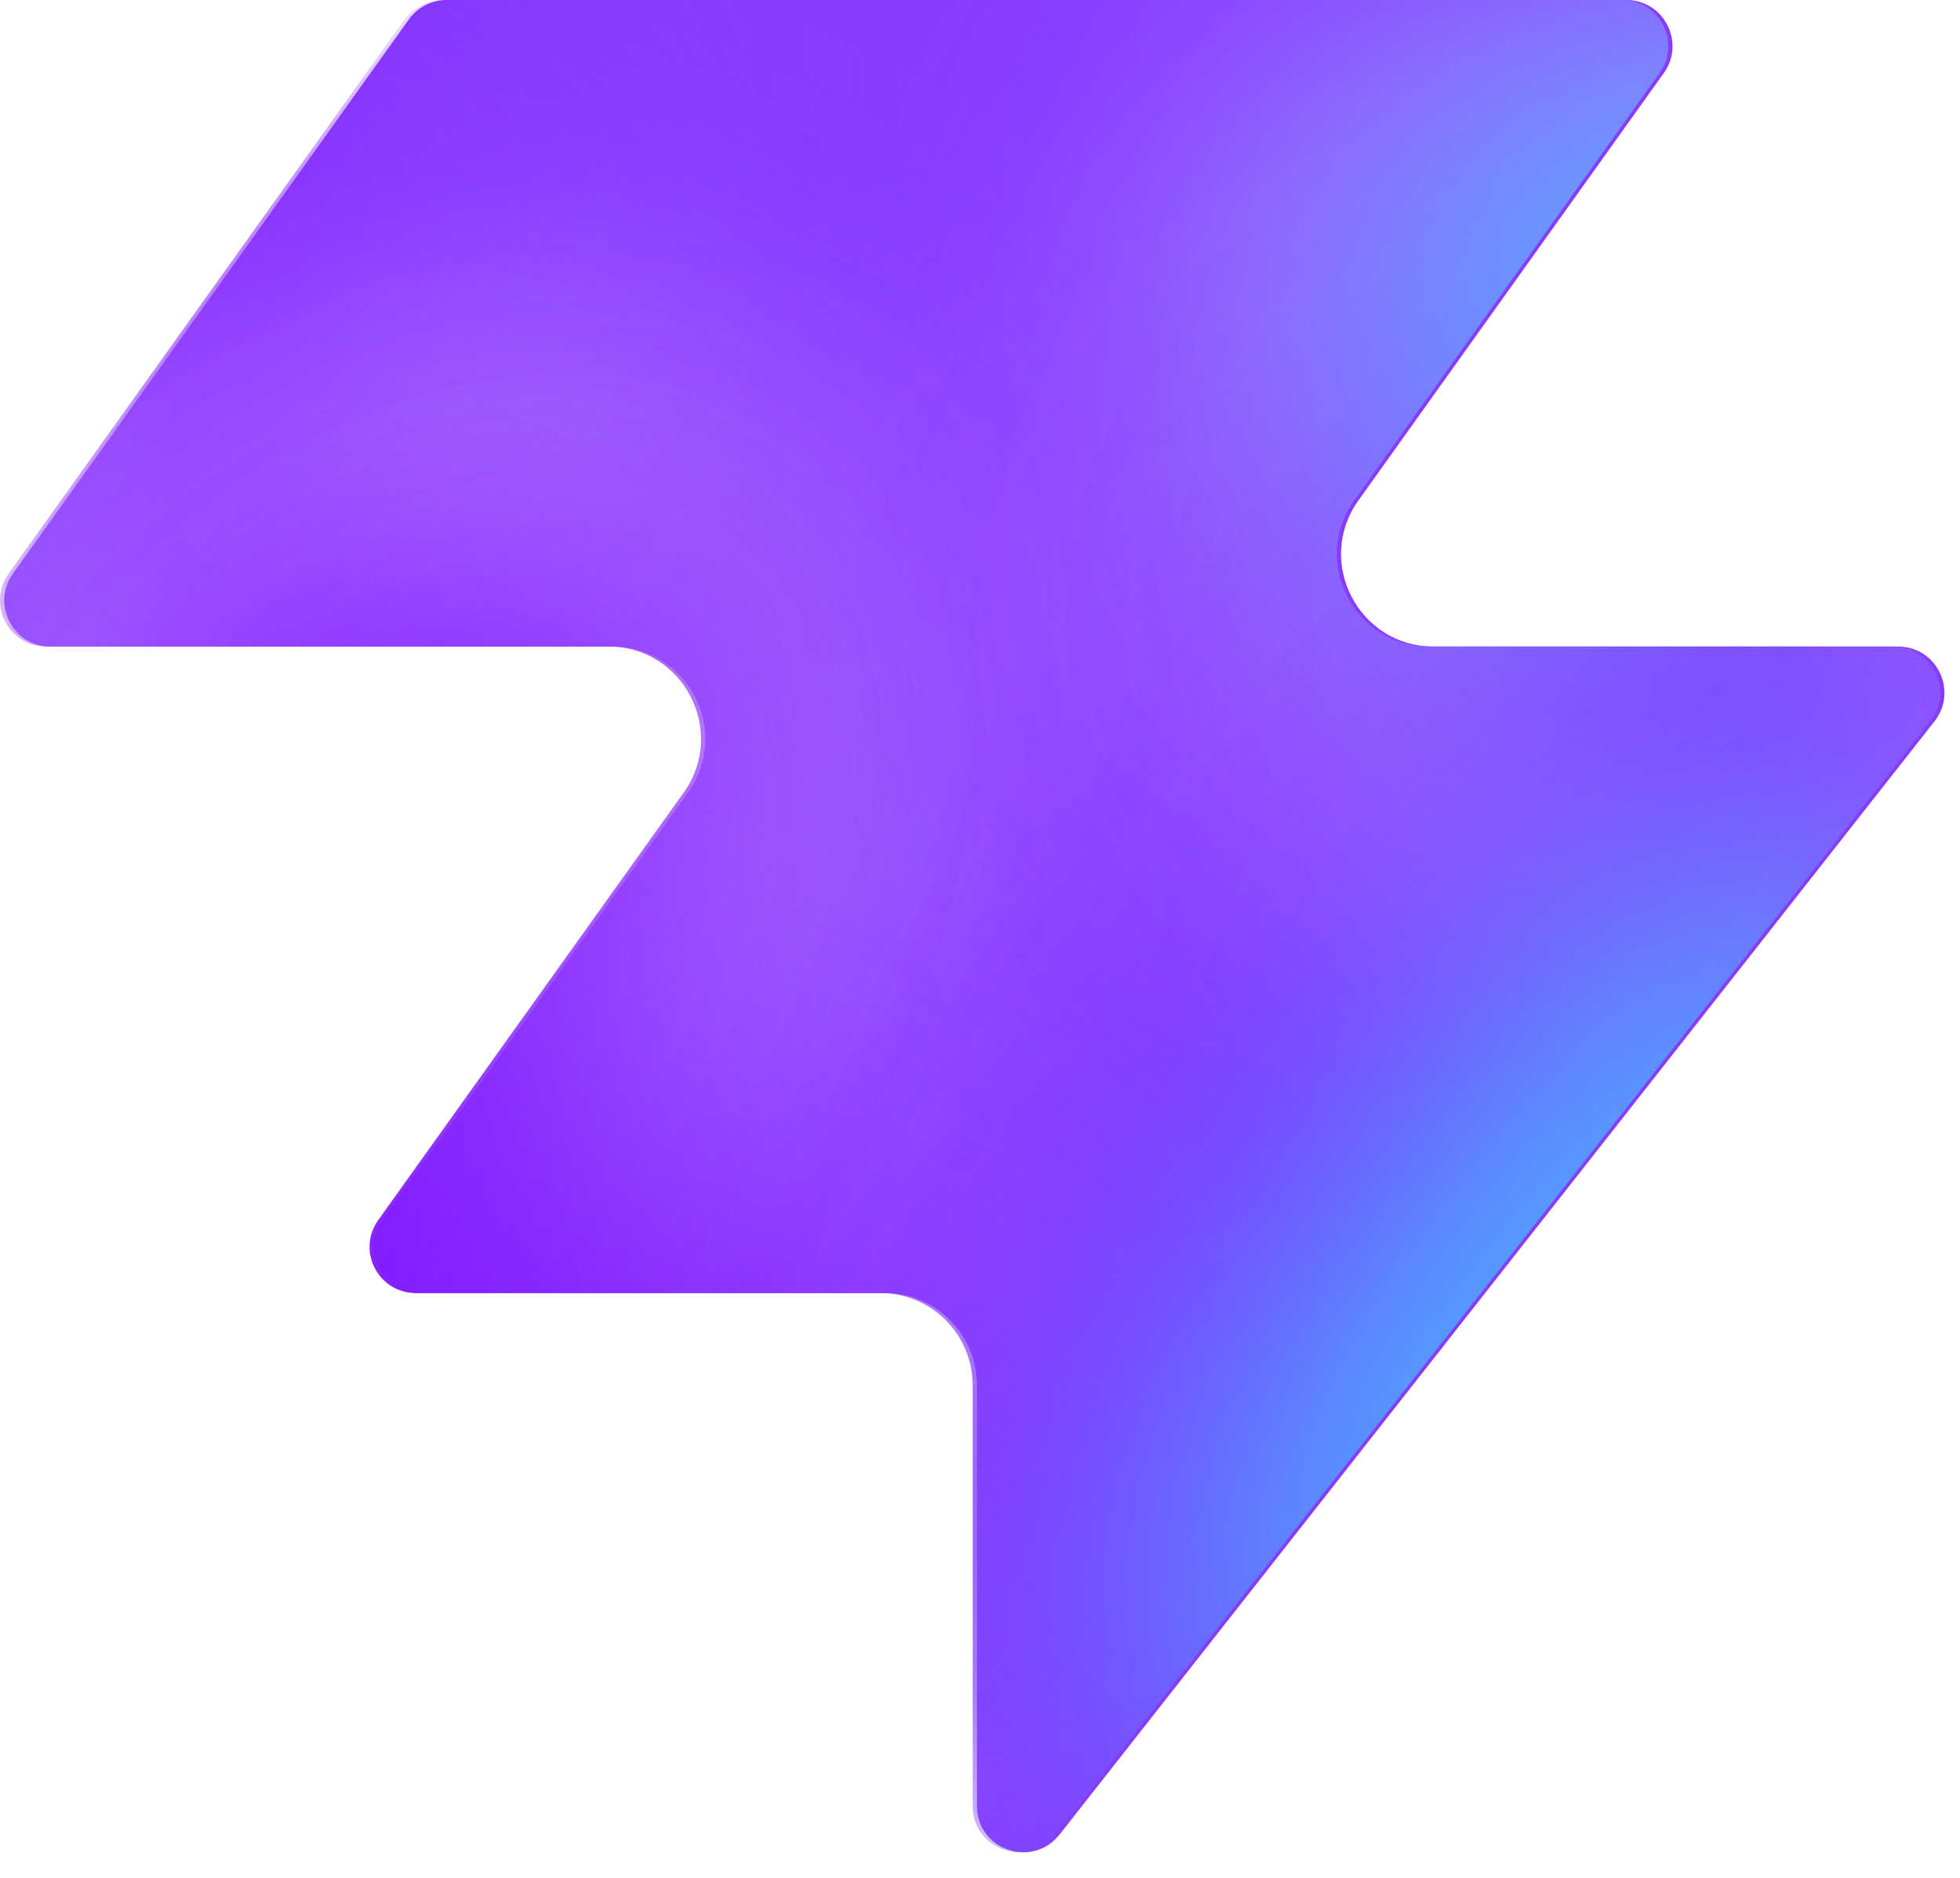
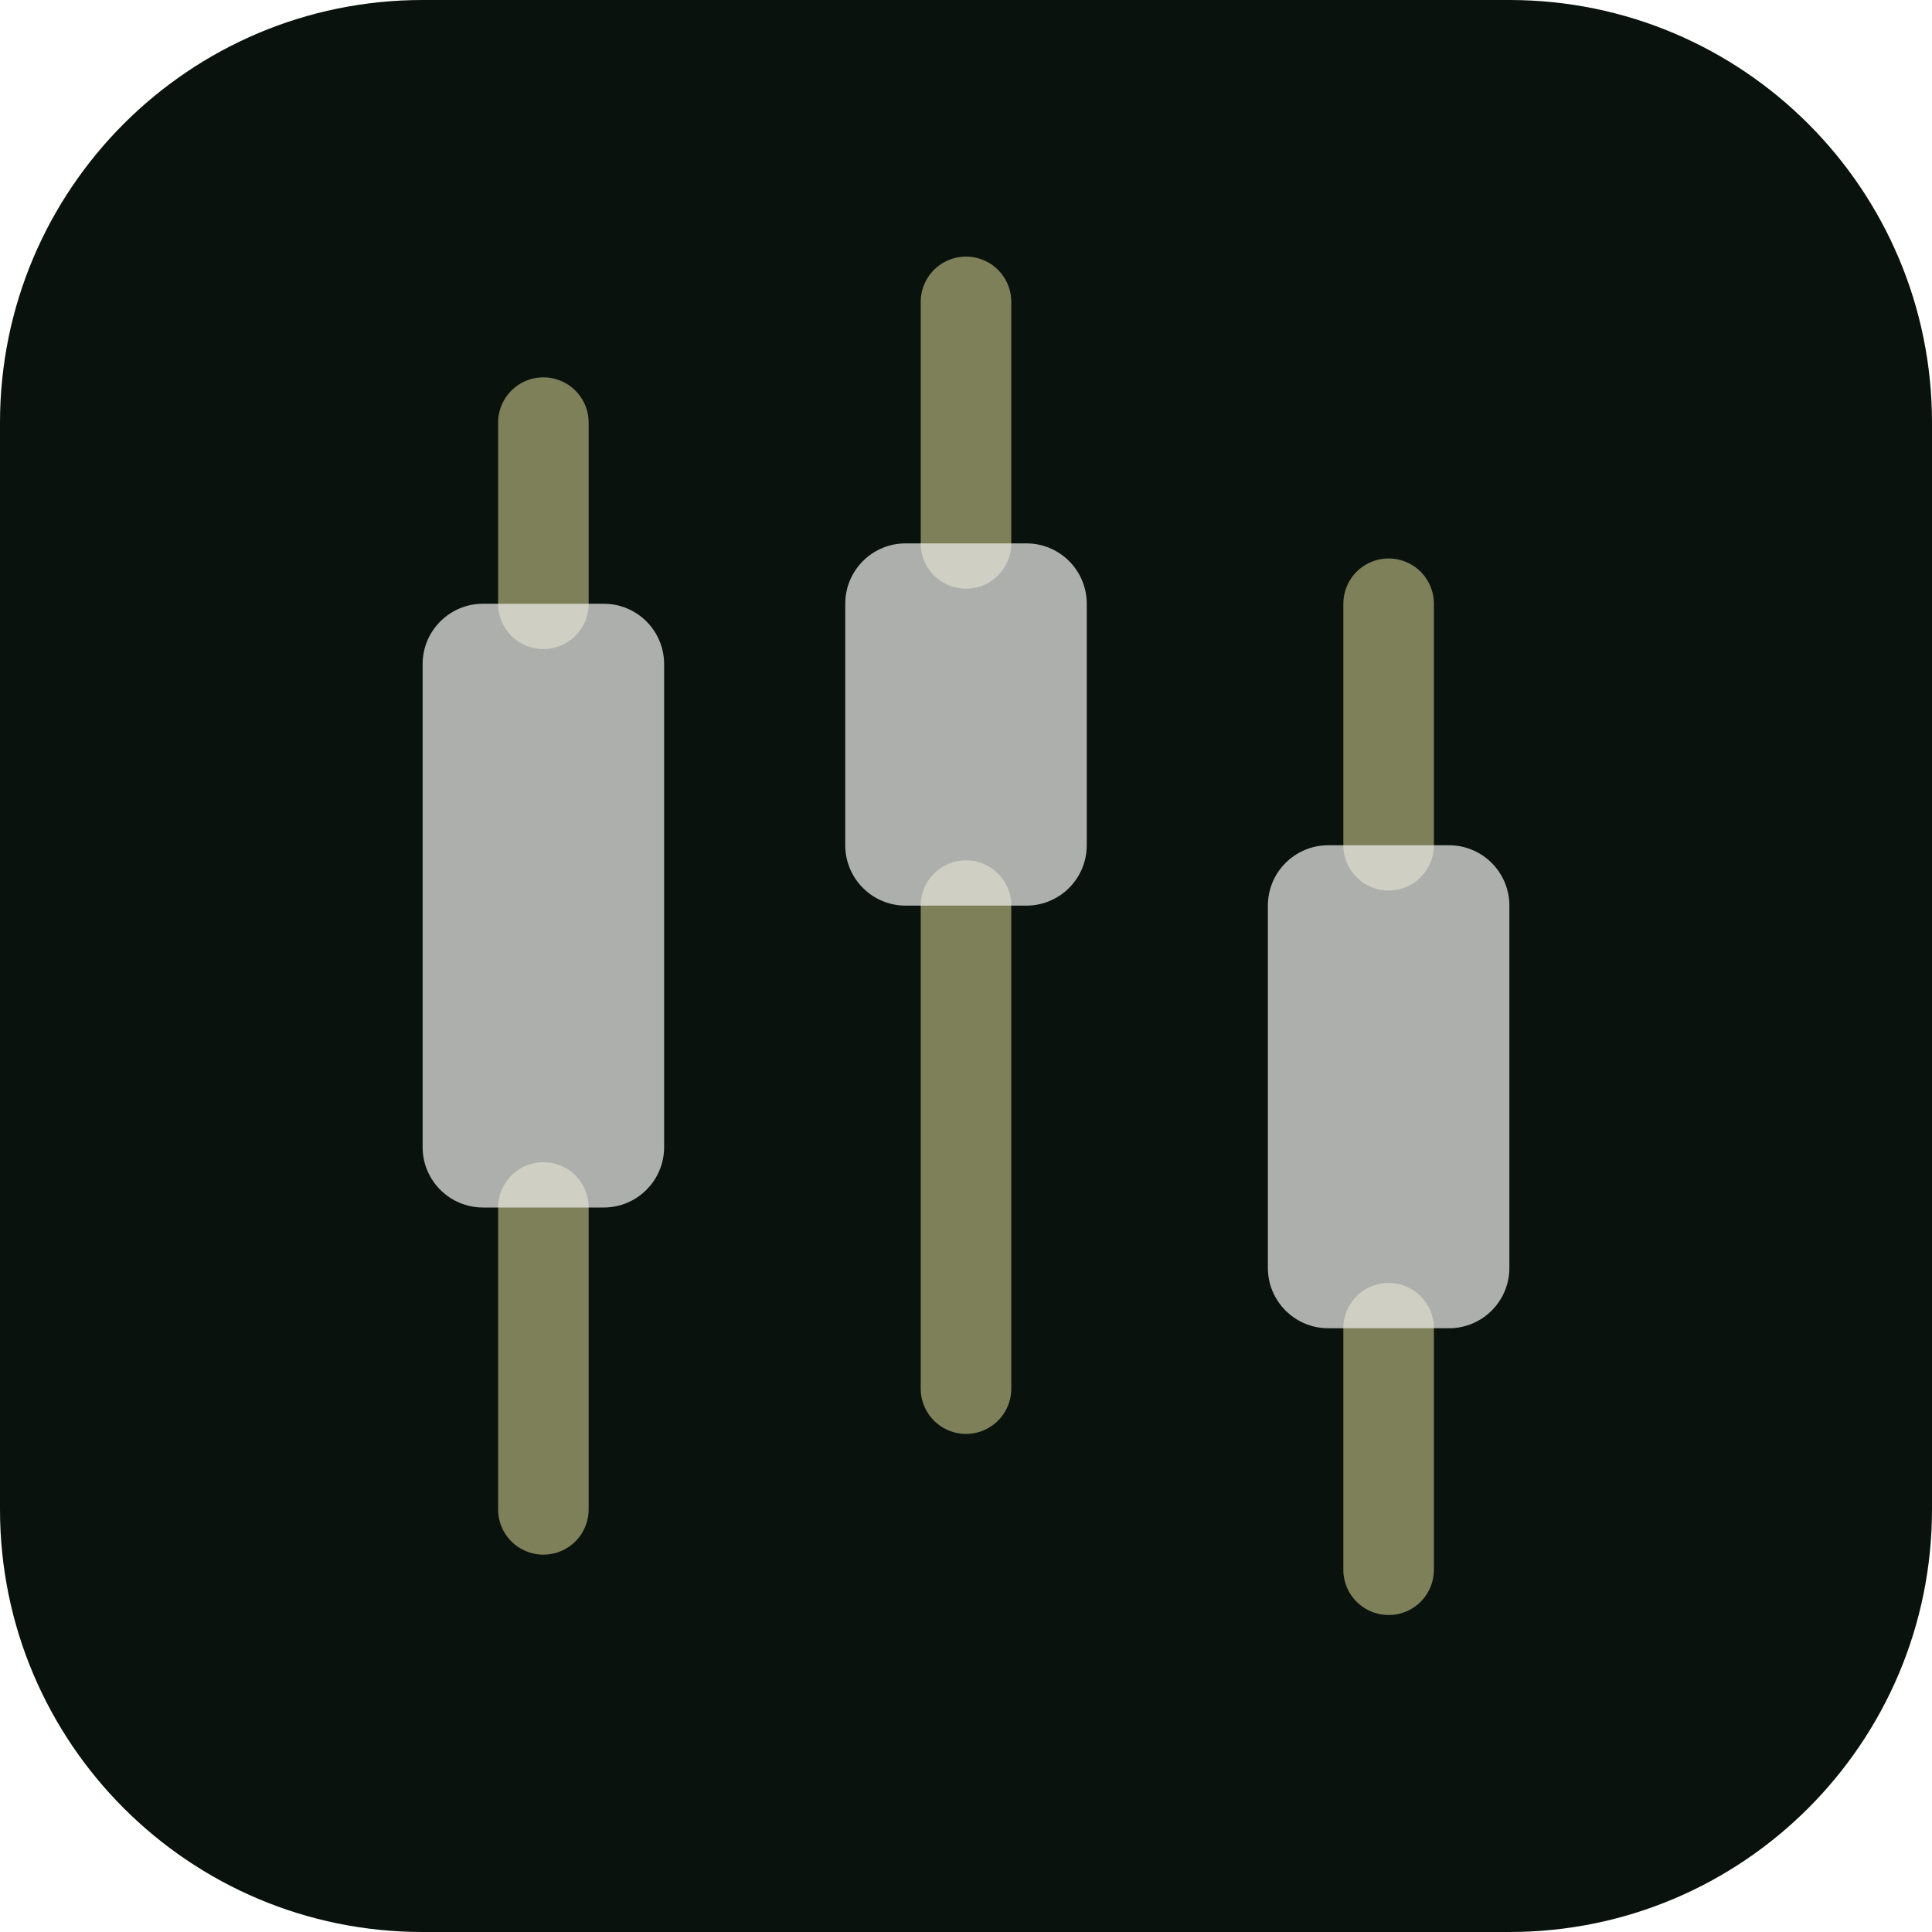
- <svg xmlns="http://www.w3.org/2000/svg" width="48" height="46" fill="none" viewBox="0 0 48 46">
-   <path fill="#863bff" d="M25.946 44.938c-.664.845-2.021.375-2.021-.698V33.937a2.26 2.26 0 0 0-2.262-2.262H10.287c-.92 0-1.456-1.04-.92-1.788l7.48-10.471c1.07-1.497 0-3.578-1.842-3.578H1.237c-.92 0-1.456-1.04-.92-1.788L10.013.474c.214-.297.556-.474.92-.474h28.894c.92 0 1.456 1.04.92 1.788l-7.48 10.471c-1.07 1.498 0 3.579 1.842 3.579h11.377c.943 0 1.473 1.088.89 1.83L25.947 44.94z" style="fill:#863bff;fill:color(display-p3 .525 .23 1);fill-opacity:1" />
-   <mask id="a" width="48" height="46" x="0" y="0" maskUnits="userSpaceOnUse" style="mask-type:alpha">
-     <path fill="#000" d="M25.842 44.938c-.664.844-2.021.375-2.021-.698V33.937a2.26 2.26 0 0 0-2.262-2.262H10.183c-.92 0-1.456-1.04-.92-1.788l7.48-10.471c1.07-1.498 0-3.579-1.842-3.579H1.133c-.92 0-1.456-1.04-.92-1.787L9.91.473c.214-.297.556-.474.92-.474h28.894c.92 0 1.456 1.04.92 1.788l-7.48 10.471c-1.07 1.498 0 3.578 1.842 3.578h11.377c.943 0 1.473 1.088.89 1.832L25.843 44.94z" style="fill:#000;fill-opacity:1" />
-   </mask>
-   <g mask="url(#a)">
-     <g filter="url(#b)">
-       <ellipse cx="5.508" cy="14.704" fill="#ede6ff" rx="5.508" ry="14.704" style="fill:#ede6ff;fill:color(display-p3 .927 .903 1);fill-opacity:1" transform="matrix(.00324 1 1 -.00324 -4.47 31.516)" />
-     </g>
-     <g filter="url(#c)">
-       <ellipse cx="10.399" cy="29.851" fill="#ede6ff" rx="10.399" ry="29.851" style="fill:#ede6ff;fill:color(display-p3 .927 .903 1);fill-opacity:1" transform="matrix(.00324 1 1 -.00324 -39.328 7.883)" />
-     </g>
-     <g filter="url(#d)">
-       <ellipse cx="5.508" cy="30.487" fill="#7e14ff" rx="5.508" ry="30.487" style="fill:#7e14ff;fill:color(display-p3 .492 .077 1);fill-opacity:1" transform="rotate(89.814 -25.913 -14.639)scale(1 -1)" />
-     </g>
-     <g filter="url(#e)">
-       <ellipse cx="5.508" cy="30.599" fill="#7e14ff" rx="5.508" ry="30.599" style="fill:#7e14ff;fill:color(display-p3 .492 .077 1);fill-opacity:1" transform="rotate(89.814 -32.644 -3.334)scale(1 -1)" />
-     </g>
-     <g filter="url(#f)">
-       <ellipse cx="5.508" cy="30.599" fill="#7e14ff" rx="5.508" ry="30.599" style="fill:#7e14ff;fill:color(display-p3 .492 .077 1);fill-opacity:1" transform="matrix(.00324 1 1 -.00324 -34.34 30.47)" />
-     </g>
-     <g filter="url(#g)">
-       <ellipse cx="14.072" cy="22.078" fill="#ede6ff" rx="14.072" ry="22.078" style="fill:#ede6ff;fill:color(display-p3 .927 .903 1);fill-opacity:1" transform="rotate(93.35 24.506 48.493)scale(-1 1)" />
-     </g>
-     <g filter="url(#h)">
-       <ellipse cx="3.47" cy="21.501" fill="#7e14ff" rx="3.47" ry="21.501" style="fill:#7e14ff;fill:color(display-p3 .492 .077 1);fill-opacity:1" transform="rotate(89.009 28.708 47.59)scale(-1 1)" />
-     </g>
-     <g filter="url(#i)">
-       <ellipse cx="3.47" cy="21.501" fill="#7e14ff" rx="3.47" ry="21.501" style="fill:#7e14ff;fill:color(display-p3 .492 .077 1);fill-opacity:1" transform="rotate(89.009 28.708 47.59)scale(-1 1)" />
-     </g>
-     <g filter="url(#j)">
-       <ellipse cx=".387" cy="8.972" fill="#7e14ff" rx="4.407" ry="29.108" style="fill:#7e14ff;fill:color(display-p3 .492 .077 1);fill-opacity:1" transform="rotate(39.51 .387 8.972)" />
-     </g>
-     <g filter="url(#k)">
-       <ellipse cx="47.523" cy="-6.092" fill="#7e14ff" rx="4.407" ry="29.108" style="fill:#7e14ff;fill:color(display-p3 .492 .077 1);fill-opacity:1" transform="rotate(37.892 47.523 -6.092)" />
-     </g>
-     <g filter="url(#l)">
-       <ellipse cx="41.412" cy="6.333" fill="#47bfff" rx="5.971" ry="9.665" style="fill:#47bfff;fill:color(display-p3 .28 .748 1);fill-opacity:1" transform="rotate(37.892 41.412 6.333)" />
-     </g>
-     <g filter="url(#m)">
-       <ellipse cx="-1.879" cy="38.332" fill="#7e14ff" rx="4.407" ry="29.108" style="fill:#7e14ff;fill:color(display-p3 .492 .077 1);fill-opacity:1" transform="rotate(37.892 -1.88 38.332)" />
-     </g>
-     <g filter="url(#n)">
-       <ellipse cx="-1.879" cy="38.332" fill="#7e14ff" rx="4.407" ry="29.108" style="fill:#7e14ff;fill:color(display-p3 .492 .077 1);fill-opacity:1" transform="rotate(37.892 -1.88 38.332)" />
-     </g>
-     <g filter="url(#o)">
-       <ellipse cx="35.651" cy="29.907" fill="#7e14ff" rx="4.407" ry="29.108" style="fill:#7e14ff;fill:color(display-p3 .492 .077 1);fill-opacity:1" transform="rotate(37.892 35.651 29.907)" />
-     </g>
-     <g filter="url(#p)">
-       <ellipse cx="38.418" cy="32.4" fill="#47bfff" rx="5.971" ry="15.297" style="fill:#47bfff;fill:color(display-p3 .28 .748 1);fill-opacity:1" transform="rotate(37.892 38.418 32.4)" />
-     </g>
+ <svg xmlns="http://www.w3.org/2000/svg" viewBox="0 0 64 64">
+   <rect width="64" height="64" rx="14" fill="#0a120d" />
+   <g stroke="rgba(163,164,115,0.75)" stroke-width="3" stroke-linecap="round">
+     <path d="M18 14v6M18 40v10" />
+     <path d="M32 10v8M32 30v16" />
+     <path d="M46 20v8M46 44v8" />
  </g>
-   <defs>
-     <filter id="b" width="60.045" height="41.654" x="-19.77" y="16.149" color-interpolation-filters="sRGB" filterUnits="userSpaceOnUse">
-       <feFlood flood-opacity="0" result="BackgroundImageFix" />
-       <feBlend in="SourceGraphic" in2="BackgroundImageFix" result="shape" />
-       <feGaussianBlur result="effect1_foregroundBlur_2002_17158" stdDeviation="7.659" />
-     </filter>
-     <filter id="c" width="90.34" height="51.437" x="-54.613" y="-7.533" color-interpolation-filters="sRGB" filterUnits="userSpaceOnUse">
-       <feFlood flood-opacity="0" result="BackgroundImageFix" />
-       <feBlend in="SourceGraphic" in2="BackgroundImageFix" result="shape" />
-       <feGaussianBlur result="effect1_foregroundBlur_2002_17158" stdDeviation="7.659" />
-     </filter>
-     <filter id="d" width="79.355" height="29.4" x="-49.64" y="2.03" color-interpolation-filters="sRGB" filterUnits="userSpaceOnUse">
-       <feFlood flood-opacity="0" result="BackgroundImageFix" />
-       <feBlend in="SourceGraphic" in2="BackgroundImageFix" result="shape" />
-       <feGaussianBlur result="effect1_foregroundBlur_2002_17158" stdDeviation="4.596" />
-     </filter>
-     <filter id="e" width="79.579" height="29.4" x="-45.045" y="20.029" color-interpolation-filters="sRGB" filterUnits="userSpaceOnUse">
-       <feFlood flood-opacity="0" result="BackgroundImageFix" />
-       <feBlend in="SourceGraphic" in2="BackgroundImageFix" result="shape" />
-       <feGaussianBlur result="effect1_foregroundBlur_2002_17158" stdDeviation="4.596" />
-     </filter>
-     <filter id="f" width="79.579" height="29.4" x="-43.513" y="21.178" color-interpolation-filters="sRGB" filterUnits="userSpaceOnUse">
-       <feFlood flood-opacity="0" result="BackgroundImageFix" />
-       <feBlend in="SourceGraphic" in2="BackgroundImageFix" result="shape" />
-       <feGaussianBlur result="effect1_foregroundBlur_2002_17158" stdDeviation="4.596" />
-     </filter>
-     <filter id="g" width="74.749" height="58.852" x="15.756" y="-17.901" color-interpolation-filters="sRGB" filterUnits="userSpaceOnUse">
-       <feFlood flood-opacity="0" result="BackgroundImageFix" />
-       <feBlend in="SourceGraphic" in2="BackgroundImageFix" result="shape" />
-       <feGaussianBlur result="effect1_foregroundBlur_2002_17158" stdDeviation="7.659" />
-     </filter>
-     <filter id="h" width="61.377" height="25.362" x="23.548" y="2.284" color-interpolation-filters="sRGB" filterUnits="userSpaceOnUse">
-       <feFlood flood-opacity="0" result="BackgroundImageFix" />
-       <feBlend in="SourceGraphic" in2="BackgroundImageFix" result="shape" />
-       <feGaussianBlur result="effect1_foregroundBlur_2002_17158" stdDeviation="4.596" />
-     </filter>
-     <filter id="i" width="61.377" height="25.362" x="23.548" y="2.284" color-interpolation-filters="sRGB" filterUnits="userSpaceOnUse">
-       <feFlood flood-opacity="0" result="BackgroundImageFix" />
-       <feBlend in="SourceGraphic" in2="BackgroundImageFix" result="shape" />
-       <feGaussianBlur result="effect1_foregroundBlur_2002_17158" stdDeviation="4.596" />
-     </filter>
-     <filter id="j" width="56.045" height="63.649" x="-27.636" y="-22.853" color-interpolation-filters="sRGB" filterUnits="userSpaceOnUse">
-       <feFlood flood-opacity="0" result="BackgroundImageFix" />
-       <feBlend in="SourceGraphic" in2="BackgroundImageFix" result="shape" />
-       <feGaussianBlur result="effect1_foregroundBlur_2002_17158" stdDeviation="4.596" />
-     </filter>
-     <filter id="k" width="54.814" height="64.646" x="20.116" y="-38.415" color-interpolation-filters="sRGB" filterUnits="userSpaceOnUse">
-       <feFlood flood-opacity="0" result="BackgroundImageFix" />
-       <feBlend in="SourceGraphic" in2="BackgroundImageFix" result="shape" />
-       <feGaussianBlur result="effect1_foregroundBlur_2002_17158" stdDeviation="4.596" />
-     </filter>
-     <filter id="l" width="33.541" height="35.313" x="24.641" y="-11.323" color-interpolation-filters="sRGB" filterUnits="userSpaceOnUse">
-       <feFlood flood-opacity="0" result="BackgroundImageFix" />
-       <feBlend in="SourceGraphic" in2="BackgroundImageFix" result="shape" />
-       <feGaussianBlur result="effect1_foregroundBlur_2002_17158" stdDeviation="4.596" />
-     </filter>
-     <filter id="m" width="54.814" height="64.646" x="-29.286" y="6.009" color-interpolation-filters="sRGB" filterUnits="userSpaceOnUse">
-       <feFlood flood-opacity="0" result="BackgroundImageFix" />
-       <feBlend in="SourceGraphic" in2="BackgroundImageFix" result="shape" />
-       <feGaussianBlur result="effect1_foregroundBlur_2002_17158" stdDeviation="4.596" />
-     </filter>
-     <filter id="n" width="54.814" height="64.646" x="-29.286" y="6.009" color-interpolation-filters="sRGB" filterUnits="userSpaceOnUse">
-       <feFlood flood-opacity="0" result="BackgroundImageFix" />
-       <feBlend in="SourceGraphic" in2="BackgroundImageFix" result="shape" />
-       <feGaussianBlur result="effect1_foregroundBlur_2002_17158" stdDeviation="4.596" />
-     </filter>
-     <filter id="o" width="54.814" height="64.646" x="8.244" y="-2.416" color-interpolation-filters="sRGB" filterUnits="userSpaceOnUse">
-       <feFlood flood-opacity="0" result="BackgroundImageFix" />
-       <feBlend in="SourceGraphic" in2="BackgroundImageFix" result="shape" />
-       <feGaussianBlur result="effect1_foregroundBlur_2002_17158" stdDeviation="4.596" />
-     </filter>
-     <filter id="p" width="39.409" height="43.623" x="18.713" y="10.588" color-interpolation-filters="sRGB" filterUnits="userSpaceOnUse">
-       <feFlood flood-opacity="0" result="BackgroundImageFix" />
-       <feBlend in="SourceGraphic" in2="BackgroundImageFix" result="shape" />
-       <feGaussianBlur result="effect1_foregroundBlur_2002_17158" stdDeviation="4.596" />
-     </filter>
-   </defs>
+   <g fill="rgba(243,242,240,0.7)">
+     <rect x="14" y="20" width="8" height="20" rx="2" />
+     <rect x="28" y="18" width="8" height="12" rx="2" />
+     <rect x="42" y="28" width="8" height="16" rx="2" />
+   </g>
</svg>
